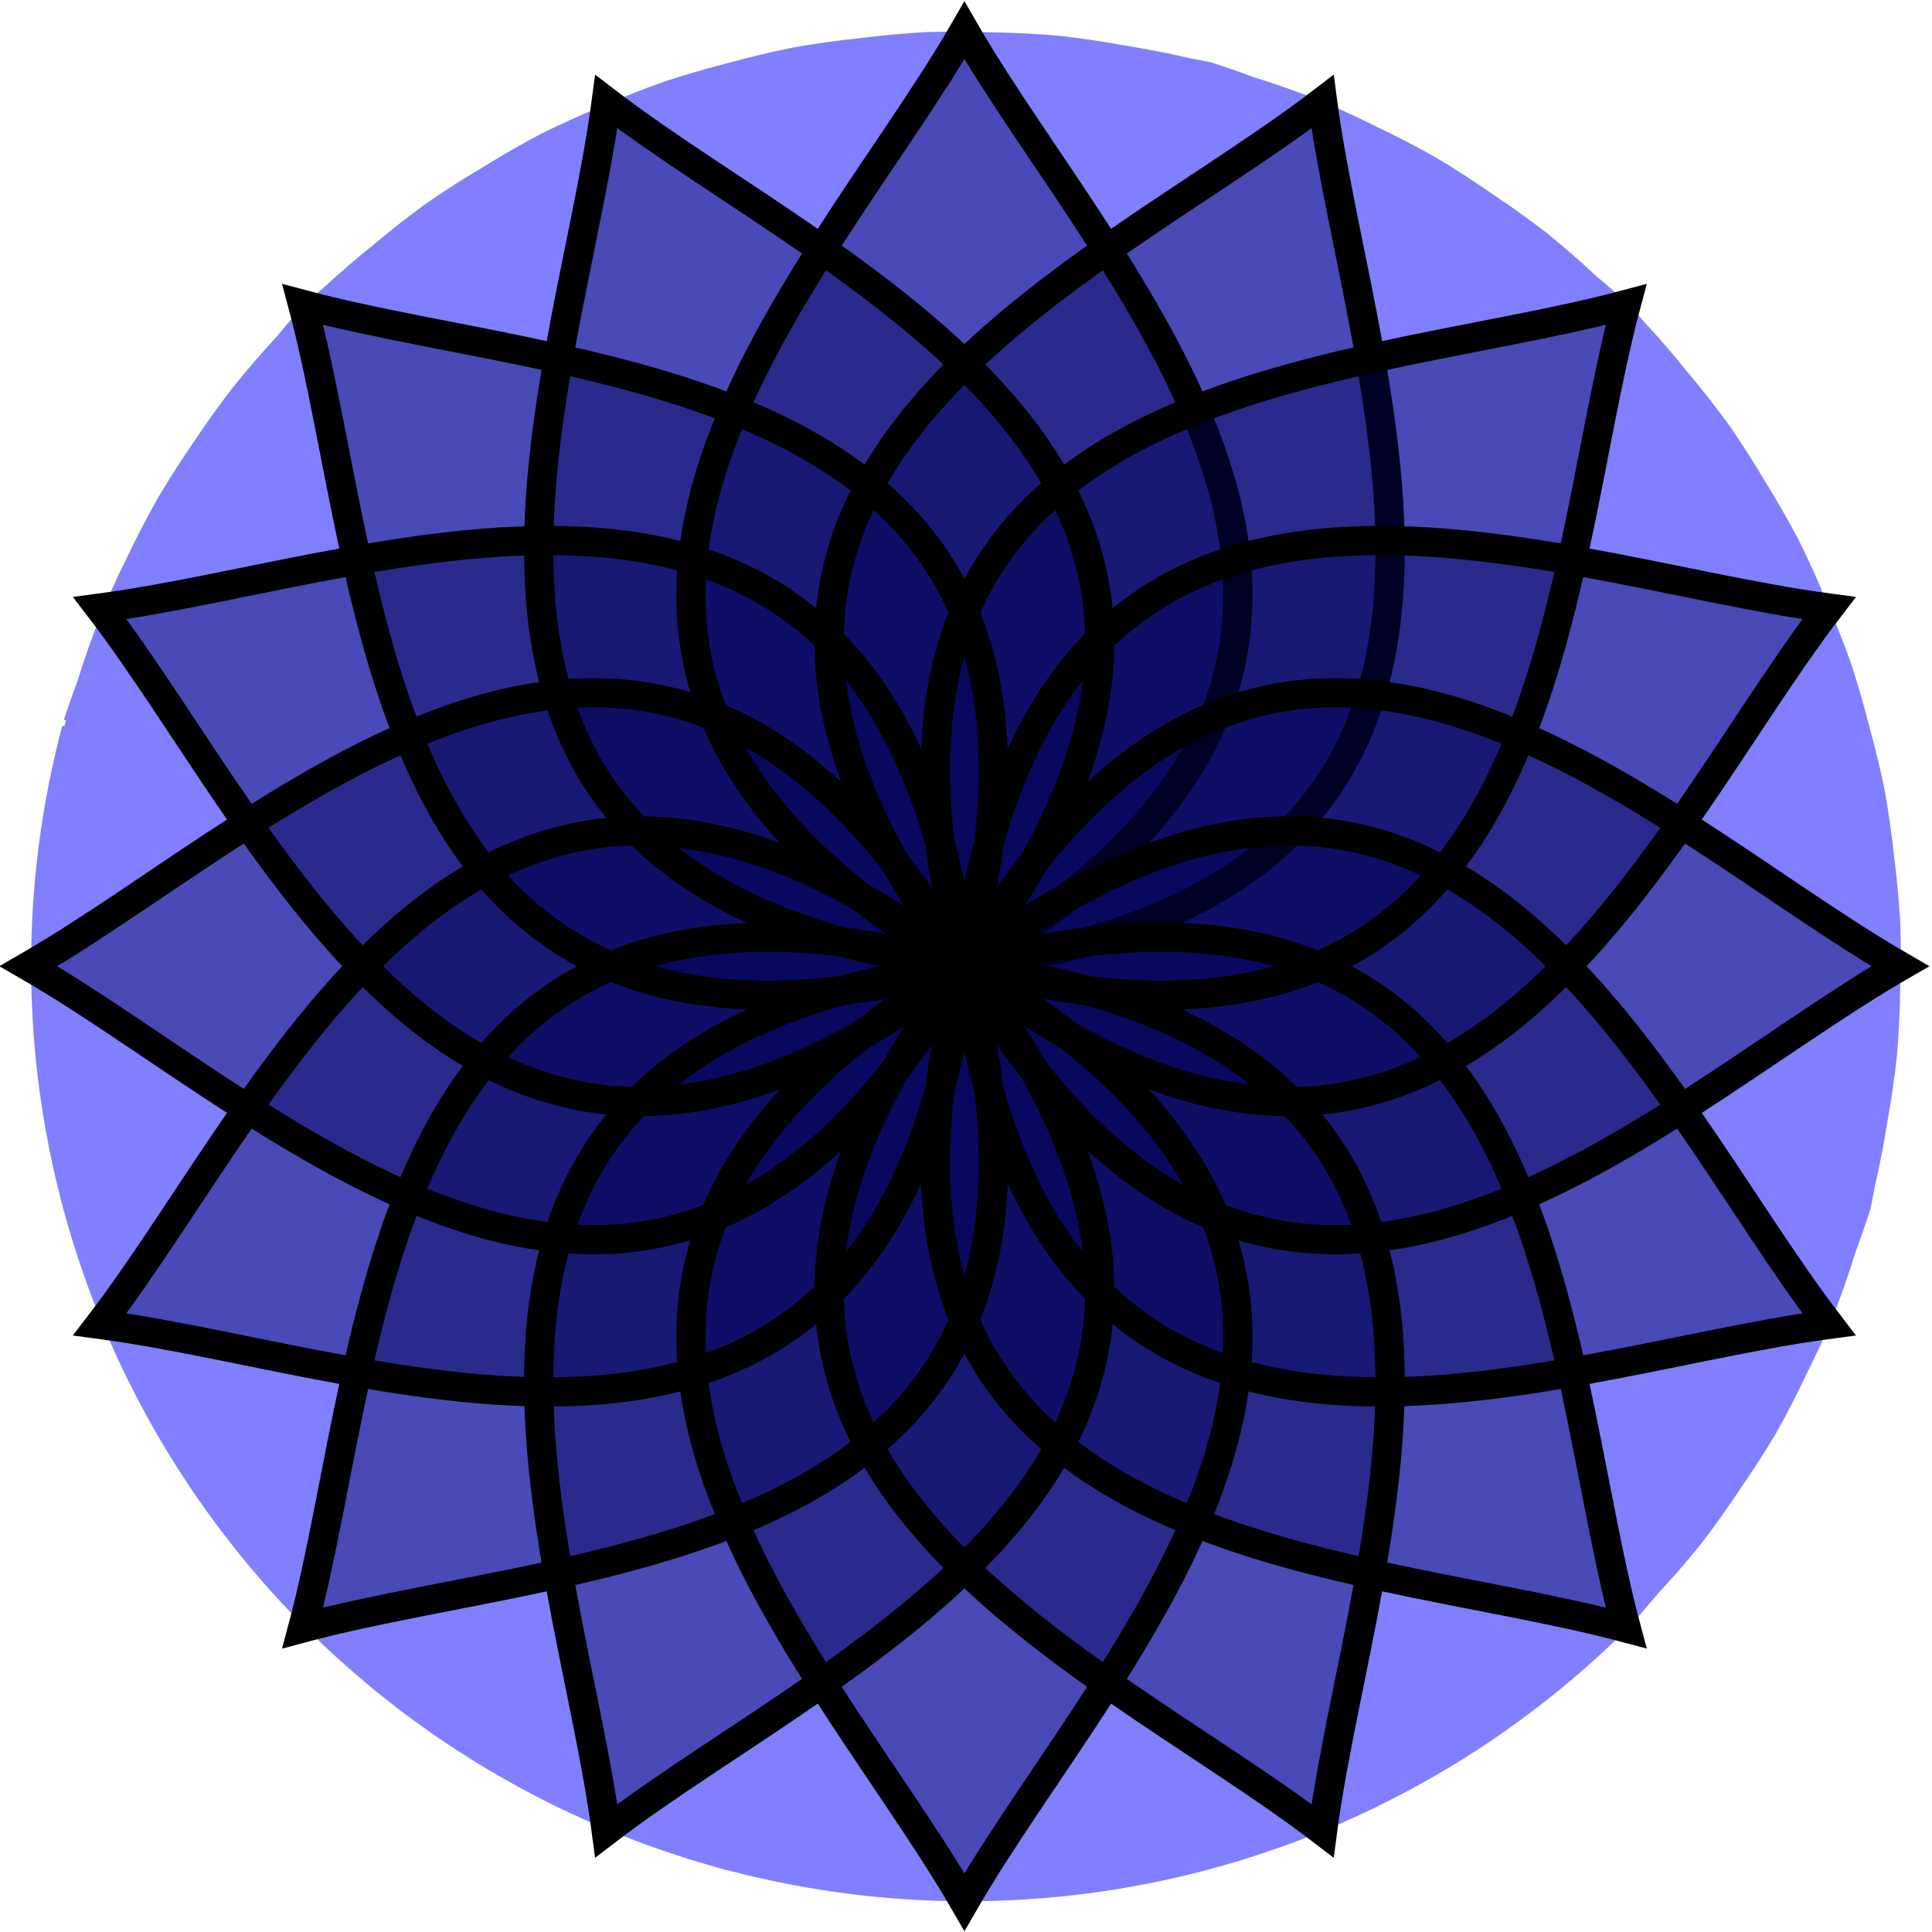
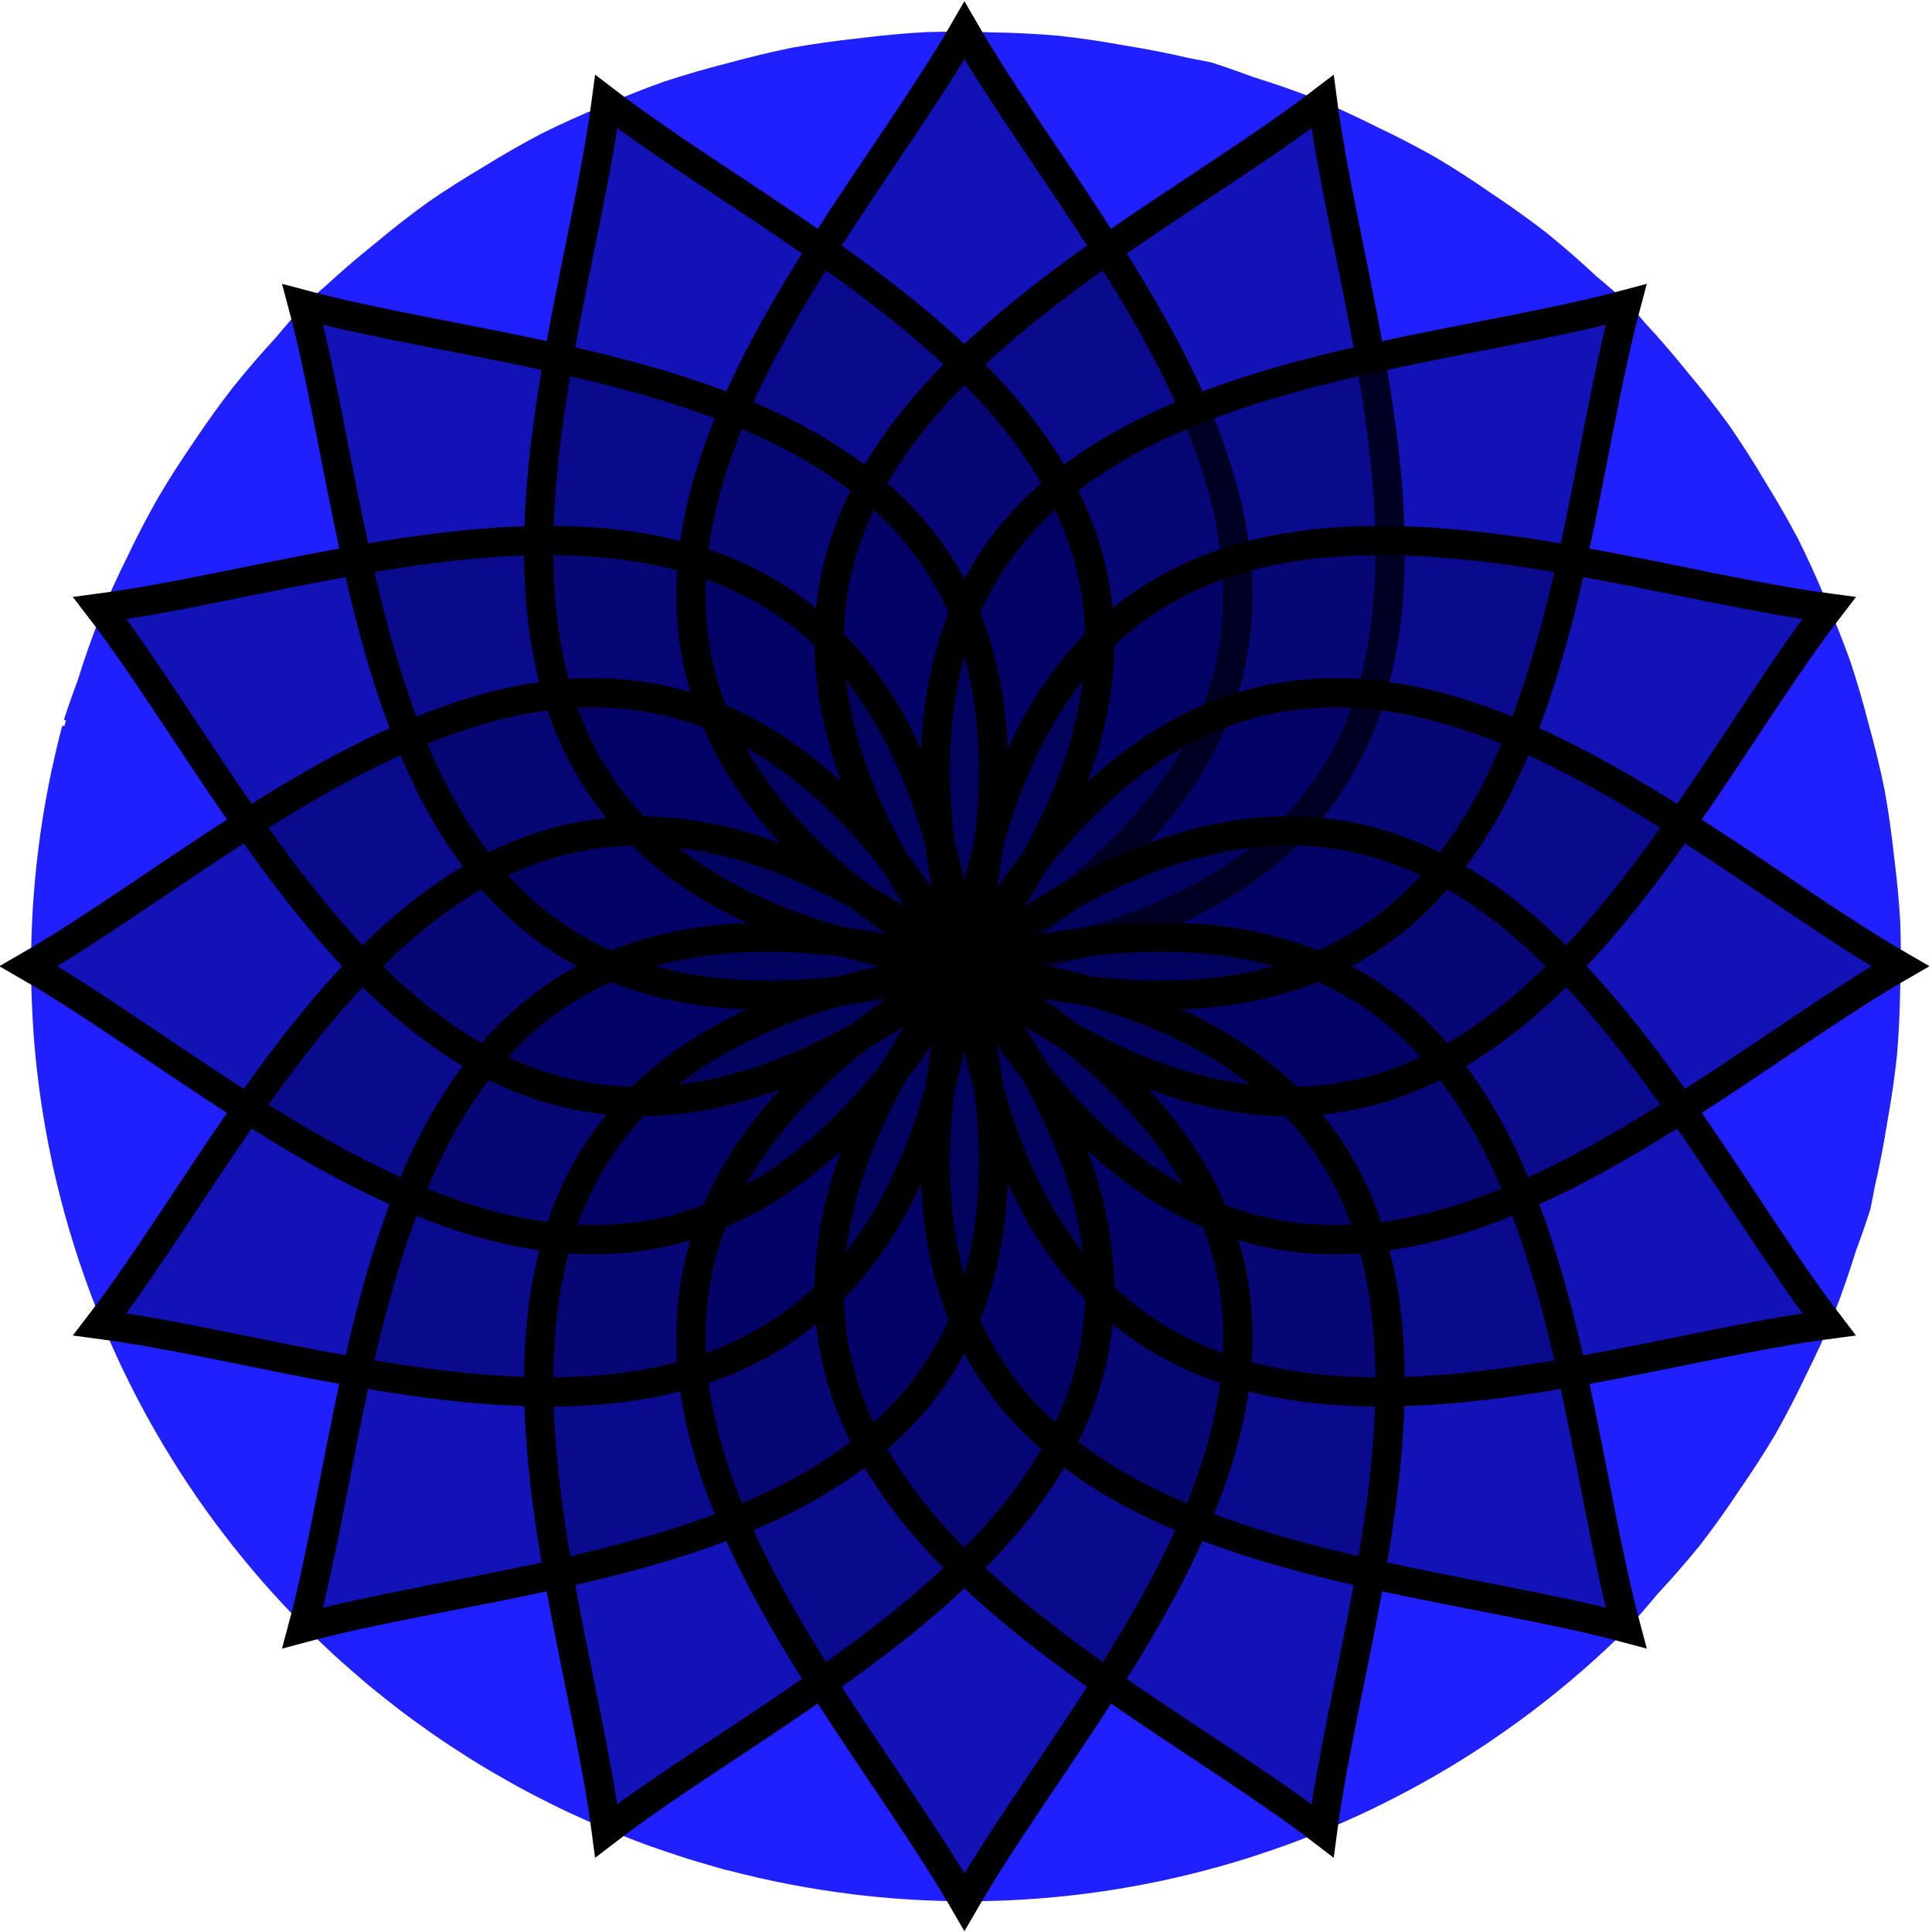
<svg xmlns="http://www.w3.org/2000/svg" width="256" height="256" viewBox="0 0 67.733 67.733" version="1.1" id="svg1">
  <defs id="defs1" />
  <g id="layer2">
-     <path id="path9" style="fill:#0000ff;fill-opacity:0.5;stroke-width:4.614" d="m 65.577,42.376 a 32.808,32.808 0 0 0 0.147,-0.759 32.808,32.808 0 0 0 0.444,-2.292 32.808,32.808 0 0 0 0.336,-2.313 32.808,32.808 0 0 0 0.113,-2.328 32.808,32.808 0 0 0 0.004,-2.342 32.808,32.808 0 0 0 -0.219,-2.323 32.808,32.808 0 0 0 -0.328,-2.311 A 32.808,32.808 0 0 0 65.525,25.434 32.808,32.808 0 0 0 64.873,23.196 32.808,32.808 0 0 0 64.01,21.029 32.808,32.808 0 0 0 63.041,18.898 32.808,32.808 0 0 0 61.88,16.879 32.808,32.808 0 0 0 60.619,14.906 32.808,32.808 0 0 0 59.181,13.07 32.808,32.808 0 0 0 57.654,11.3 32.808,32.808 0 0 0 57.15,10.716 32.808,32.808 0 0 0 55.97,9.688 32.808,32.808 0 0 0 54.205,8.151 32.808,32.808 0 0 0 52.311,6.796 32.808,32.808 0 0 0 50.343,5.523 32.808,32.808 0 0 0 48.276,4.452 32.808,32.808 0 0 0 46.151,3.474 32.808,32.808 0 0 0 43.945,2.704 32.808,32.808 0 0 0 42.464,2.188 32.808,32.808 0 0 0 41.705,2.04 32.808,32.808 0 0 0 39.414,1.592 32.808,32.808 0 0 0 37.103,1.252 32.808,32.808 0 0 0 34.774,1.135 32.808,32.808 0 0 0 32.436,1.127 32.808,32.808 0 0 0 30.107,1.343 32.808,32.808 0 0 0 27.798,1.667 32.808,32.808 0 0 0 25.525,2.211 32.808,32.808 0 0 0 23.283,2.861 32.808,32.808 0 0 0 21.113,3.722 32.808,32.808 0 0 0 18.984,4.684 a 32.808,32.808 0 0 0 -2.028,1.162 32.808,32.808 0 0 0 -1.967,1.253 32.808,32.808 0 0 0 -1.846,1.442 32.808,32.808 0 0 0 -1.764,1.516 32.808,32.808 0 0 0 -0.588,0.506 l 0.052,0.053 a 32.808,32.808 0 0 0 -0.147,0.153 l -0.056,-0.055 A 32.808,32.808 0 0 0 9.682,11.823 32.808,32.808 0 0 0 8.16,13.588 32.808,32.808 0 0 0 6.796,15.489 32.808,32.808 0 0 0 5.54,17.452 32.808,32.808 0 0 0 4.459,19.529 32.808,32.808 0 0 0 3.496,21.65 32.808,32.808 0 0 0 2.722,23.858 32.808,32.808 0 0 0 2.239,25.235 l 0.075,0.021 a 32.808,32.808 0 0 0 -0.06,0.205 l -0.072,-0.019 a 32.808,32.808 0 0 0 -0.35,1.466 32.808,32.808 0 0 0 -0.013,0.051 32.808,32.808 0 0 0 -0.644,4.531 32.808,32.808 0 0 0 -0.011,0.129 32.808,32.808 0 0 0 0.007,4.511 32.808,32.808 0 0 0 0.012,0.195 32.808,32.808 0 0 0 0.641,4.414 32.808,32.808 0 0 0 0.05,0.237 32.808,32.808 0 0 0 1.253,4.246 32.808,32.808 0 0 0 0.093,0.251 32.808,32.808 0 0 0 1.836,4.01 32.808,32.808 0 0 0 0.134,0.244 32.808,32.808 0 0 0 2.387,3.707 32.808,32.808 0 0 0 0.165,0.218 32.808,32.808 0 0 0 2.9,3.341 32.808,32.808 0 0 0 0.071,0.081 32.808,32.808 0 0 0 0.396,0.377 32.808,32.808 0 0 0 0.581,0.552 32.808,32.808 0 0 0 0.603,0.537 32.808,32.808 0 0 0 0.609,0.525 32.808,32.808 0 0 0 0.613,0.493 32.808,32.808 0 0 0 0.655,0.511 32.808,32.808 0 0 0 0.63,0.458 32.808,32.808 0 0 0 0.67,0.471 32.808,32.808 0 0 0 0.679,0.444 32.808,32.808 0 0 0 0.671,0.424 32.808,32.808 0 0 0 0.701,0.411 32.808,32.808 0 0 0 0.693,0.392 32.808,32.808 0 0 0 0.721,0.377 32.808,32.808 0 0 0 0.711,0.357 32.808,32.808 0 0 0 0.736,0.34 32.808,32.808 0 0 0 0.731,0.324 32.808,32.808 0 0 0 0.738,0.298 32.808,32.808 0 0 0 0.764,0.294 32.808,32.808 0 0 0 0.734,0.255 32.808,32.808 0 0 0 0.793,0.262 32.808,32.808 0 0 0 0.748,0.22 32.808,32.808 0 0 0 0.536,0.157 32.808,32.808 0 0 0 0.107,0.02 32.808,32.808 0 0 0 4.348,0.835 32.808,32.808 0 0 0 0.264,0.033 32.808,32.808 0 0 0 4.406,0.208 32.808,32.808 0 0 0 0.281,-0.007 32.808,32.808 0 0 0 4.388,-0.421 32.808,32.808 0 0 0 0.265,-0.046 32.808,32.808 0 0 0 4.306,-1.046 32.808,32.808 0 0 0 0.223,-0.073 32.808,32.808 0 0 0 4.141,-1.658 32.808,32.808 0 0 0 0.18,-0.091 32.808,32.808 0 0 0 3.903,-2.253 32.808,32.808 0 0 0 0.107,-0.075 32.808,32.808 0 0 0 3.6,-2.83 32.808,32.808 0 0 0 0.033,-0.031 32.808,32.808 0 0 0 1.096,-1.041 32.808,32.808 0 0 0 1.031,-1.187 32.808,32.808 0 0 0 1.528,-1.76 32.808,32.808 0 0 0 1.358,-1.905 32.808,32.808 0 0 0 1.263,-1.961 32.808,32.808 0 0 0 1.073,-2.078 32.808,32.808 0 0 0 0.971,-2.12 32.808,32.808 0 0 0 0.766,-2.207 32.808,32.808 0 0 0 0.514,-1.482 z" />
+     <path id="path9" style="fill:#0000ff;fill-opacity:0.872;stroke-width:4.614" d="m 65.577,42.376 a 32.808,32.808 0 0 0 0.147,-0.759 32.808,32.808 0 0 0 0.444,-2.292 32.808,32.808 0 0 0 0.336,-2.313 32.808,32.808 0 0 0 0.113,-2.328 32.808,32.808 0 0 0 0.004,-2.342 32.808,32.808 0 0 0 -0.219,-2.323 32.808,32.808 0 0 0 -0.328,-2.311 A 32.808,32.808 0 0 0 65.525,25.434 32.808,32.808 0 0 0 64.873,23.196 32.808,32.808 0 0 0 64.01,21.029 32.808,32.808 0 0 0 63.041,18.898 32.808,32.808 0 0 0 61.88,16.879 32.808,32.808 0 0 0 60.619,14.906 32.808,32.808 0 0 0 59.181,13.07 32.808,32.808 0 0 0 57.654,11.3 32.808,32.808 0 0 0 57.15,10.716 32.808,32.808 0 0 0 55.97,9.688 32.808,32.808 0 0 0 54.205,8.151 32.808,32.808 0 0 0 52.311,6.796 32.808,32.808 0 0 0 50.343,5.523 32.808,32.808 0 0 0 48.276,4.452 32.808,32.808 0 0 0 46.151,3.474 32.808,32.808 0 0 0 43.945,2.704 32.808,32.808 0 0 0 42.464,2.188 32.808,32.808 0 0 0 41.705,2.04 32.808,32.808 0 0 0 39.414,1.592 32.808,32.808 0 0 0 37.103,1.252 32.808,32.808 0 0 0 34.774,1.135 32.808,32.808 0 0 0 32.436,1.127 32.808,32.808 0 0 0 30.107,1.343 32.808,32.808 0 0 0 27.798,1.667 32.808,32.808 0 0 0 25.525,2.211 32.808,32.808 0 0 0 23.283,2.861 32.808,32.808 0 0 0 21.113,3.722 32.808,32.808 0 0 0 18.984,4.684 a 32.808,32.808 0 0 0 -2.028,1.162 32.808,32.808 0 0 0 -1.967,1.253 32.808,32.808 0 0 0 -1.846,1.442 32.808,32.808 0 0 0 -1.764,1.516 32.808,32.808 0 0 0 -0.588,0.506 l 0.052,0.053 a 32.808,32.808 0 0 0 -0.147,0.153 l -0.056,-0.055 A 32.808,32.808 0 0 0 9.682,11.823 32.808,32.808 0 0 0 8.16,13.588 32.808,32.808 0 0 0 6.796,15.489 32.808,32.808 0 0 0 5.54,17.452 32.808,32.808 0 0 0 4.459,19.529 32.808,32.808 0 0 0 3.496,21.65 32.808,32.808 0 0 0 2.722,23.858 32.808,32.808 0 0 0 2.239,25.235 l 0.075,0.021 a 32.808,32.808 0 0 0 -0.06,0.205 l -0.072,-0.019 a 32.808,32.808 0 0 0 -0.35,1.466 32.808,32.808 0 0 0 -0.013,0.051 32.808,32.808 0 0 0 -0.644,4.531 32.808,32.808 0 0 0 -0.011,0.129 32.808,32.808 0 0 0 0.007,4.511 32.808,32.808 0 0 0 0.012,0.195 32.808,32.808 0 0 0 0.641,4.414 32.808,32.808 0 0 0 0.05,0.237 32.808,32.808 0 0 0 1.253,4.246 32.808,32.808 0 0 0 0.093,0.251 32.808,32.808 0 0 0 1.836,4.01 32.808,32.808 0 0 0 0.134,0.244 32.808,32.808 0 0 0 2.387,3.707 32.808,32.808 0 0 0 0.165,0.218 32.808,32.808 0 0 0 2.9,3.341 32.808,32.808 0 0 0 0.071,0.081 32.808,32.808 0 0 0 0.396,0.377 32.808,32.808 0 0 0 0.581,0.552 32.808,32.808 0 0 0 0.603,0.537 32.808,32.808 0 0 0 0.609,0.525 32.808,32.808 0 0 0 0.613,0.493 32.808,32.808 0 0 0 0.655,0.511 32.808,32.808 0 0 0 0.63,0.458 32.808,32.808 0 0 0 0.67,0.471 32.808,32.808 0 0 0 0.679,0.444 32.808,32.808 0 0 0 0.671,0.424 32.808,32.808 0 0 0 0.701,0.411 32.808,32.808 0 0 0 0.693,0.392 32.808,32.808 0 0 0 0.721,0.377 32.808,32.808 0 0 0 0.711,0.357 32.808,32.808 0 0 0 0.736,0.34 32.808,32.808 0 0 0 0.731,0.324 32.808,32.808 0 0 0 0.738,0.298 32.808,32.808 0 0 0 0.764,0.294 32.808,32.808 0 0 0 0.734,0.255 32.808,32.808 0 0 0 0.793,0.262 32.808,32.808 0 0 0 0.748,0.22 32.808,32.808 0 0 0 0.536,0.157 32.808,32.808 0 0 0 0.107,0.02 32.808,32.808 0 0 0 4.348,0.835 32.808,32.808 0 0 0 0.264,0.033 32.808,32.808 0 0 0 4.406,0.208 32.808,32.808 0 0 0 0.281,-0.007 32.808,32.808 0 0 0 4.388,-0.421 32.808,32.808 0 0 0 0.265,-0.046 32.808,32.808 0 0 0 4.306,-1.046 32.808,32.808 0 0 0 0.223,-0.073 32.808,32.808 0 0 0 4.141,-1.658 32.808,32.808 0 0 0 0.18,-0.091 32.808,32.808 0 0 0 3.903,-2.253 32.808,32.808 0 0 0 0.107,-0.075 32.808,32.808 0 0 0 3.6,-2.83 32.808,32.808 0 0 0 0.033,-0.031 32.808,32.808 0 0 0 1.096,-1.041 32.808,32.808 0 0 0 1.031,-1.187 32.808,32.808 0 0 0 1.528,-1.76 32.808,32.808 0 0 0 1.358,-1.905 32.808,32.808 0 0 0 1.263,-1.961 32.808,32.808 0 0 0 1.073,-2.078 32.808,32.808 0 0 0 0.971,-2.12 32.808,32.808 0 0 0 0.766,-2.207 32.808,32.808 0 0 0 0.514,-1.482 z" />
  </g>
  <g id="layer1">
    <path id="path4" style="fill:#000055;fill-opacity:0.423;stroke:none;stroke-width:1.058;stroke-dasharray:none;stroke-opacity:1" d="M 33.811,33.657 C 52.509,22.862 38.997,9.832 33.811,0.849 28.624,9.832 15.112,22.862 33.811,33.657" />
    <path id="path153" style="fill:#000055;fill-opacity:0.423;stroke:none;stroke-width:1.058;stroke-dasharray:none;stroke-opacity:1" d="M 46.366,3.346 C 38.137,9.661 20.667,16.528 33.811,33.657 55.217,30.839 47.72,13.63 46.366,3.346 Z" />
    <path id="path155" style="fill:#000055;fill-opacity:0.423;stroke:none;stroke-width:1.058;stroke-dasharray:none;stroke-opacity:1" d="M 64.122,21.102 C 53.838,19.748 36.629,12.251 33.811,33.657 50.94,46.801 57.807,29.331 64.122,21.102 Z" />
    <path id="path156" style="fill:#000055;fill-opacity:0.423;stroke:none;stroke-width:1.058;stroke-dasharray:none;stroke-opacity:1" d="m 66.619,33.657 c -8.983,-5.186 -22.013,-18.699 -32.808,-1e-6 10.796,18.699 23.825,5.186 32.808,1e-6 z" />
    <path id="path157" style="fill:#000055;fill-opacity:0.423;stroke:none;stroke-width:1.058;stroke-dasharray:none;stroke-opacity:1" d="M 64.122,46.213 C 57.807,37.983 50.94,20.513 33.811,33.657 36.629,55.064 53.838,47.567 64.122,46.213 Z" />
    <path id="path158" style="fill:#000055;fill-opacity:0.423;stroke:none;stroke-width:1.058;stroke-dasharray:none;stroke-opacity:1" d="M 57.01,56.856 C 54.325,46.837 54.666,28.069 33.811,33.657 28.222,54.513 46.99,54.172 57.01,56.856 Z" />
    <path id="path159" style="fill:#000055;fill-opacity:0.423;stroke:none;stroke-width:1.058;stroke-dasharray:none;stroke-opacity:1" d="m 46.366,63.968 c 1.354,-10.284 8.851,-27.493 -12.555,-30.311 -13.144,17.13 4.326,23.996 12.555,30.311 z" />
    <path id="path160" style="fill:#000055;fill-opacity:0.423;stroke:none;stroke-width:1.058;stroke-dasharray:none;stroke-opacity:1" d="m 33.811,66.466 c 5.186,-8.983 18.699,-22.013 1e-6,-32.808 -18.699,10.796 -5.186,23.825 -1e-6,32.808 z" />
    <path id="path161" style="fill:#000055;fill-opacity:0.423;stroke:none;stroke-width:1.058;stroke-dasharray:none;stroke-opacity:1" d="M 21.255,63.968 C 29.485,57.654 46.955,50.787 33.811,33.657 12.404,36.476 19.901,53.684 21.255,63.968 Z" />
    <path id="path162" style="fill:#000055;fill-opacity:0.423;stroke:none;stroke-width:1.058;stroke-dasharray:none;stroke-opacity:1" d="M 10.612,56.856 C 20.631,54.172 39.399,54.513 33.811,33.657 12.955,28.069 13.296,46.837 10.612,56.856 Z" />
    <path id="path163" style="fill:#000055;fill-opacity:0.423;stroke:none;stroke-width:1.058;stroke-dasharray:none;stroke-opacity:1" d="M 3.5,46.213 C 13.784,47.567 30.992,55.064 33.811,33.657 16.681,20.513 9.814,37.983 3.5,46.213 Z" />
    <path id="path164" style="fill:#000055;fill-opacity:0.423;stroke:none;stroke-width:1.058;stroke-dasharray:none;stroke-opacity:1" d="m 1.002,33.657 c 8.983,5.186 22.013,18.699 32.808,2e-6 -10.796,-18.699 -23.825,-5.186 -32.808,-2e-6 z" />
    <path id="path165" style="fill:#000055;fill-opacity:0.423;stroke:none;stroke-width:1.058;stroke-dasharray:none;stroke-opacity:1" d="M 3.5,21.102 C 9.814,29.331 16.681,46.801 33.811,33.657 30.992,12.251 13.784,19.748 3.5,21.102 Z" />
    <path id="path166" style="fill:#000055;fill-opacity:0.423;stroke:none;stroke-width:1.058;stroke-dasharray:none;stroke-opacity:1" d="M 10.612,10.458 C 13.296,20.478 12.955,39.246 33.811,33.657 39.399,12.802 20.631,13.143 10.612,10.458 Z" />
    <path id="path167" style="fill:#000055;fill-opacity:0.423;stroke:none;stroke-width:1.058;stroke-dasharray:none;stroke-opacity:1" d="M 21.255,3.346 C 19.901,13.63 12.404,30.839 33.811,33.657 46.955,16.528 29.485,9.661 21.255,3.346 Z" />
    <path id="path11" style="fill:none;fill-opacity:0.423;stroke:#000000;stroke-width:1.025;stroke-dasharray:none;stroke-opacity:1" d="m 33.811,1.066 c -5.186,8.983 -18.699,22.013 0,32.808 18.699,-10.796 5.186,-23.825 0,-32.808 z" />
    <path id="path168" style="fill:none;fill-opacity:0.423;stroke:#000000;stroke-width:1.025;stroke-dasharray:none;stroke-opacity:1" d="M 46.366,3.563 C 38.137,9.878 20.667,16.745 33.811,33.874 55.217,31.056 47.72,13.847 46.366,3.563 Z" />
    <path id="path169" style="fill:#000055;fill-opacity:0.423;stroke:#000000;stroke-width:1.025;stroke-dasharray:none;stroke-opacity:1" d="m 57.01,10.675 c -10.019,2.685 -28.787,2.343 -23.199,23.199 20.856,5.588 20.514,-13.18 23.199,-23.199 z" />
    <path id="path170" style="fill:none;fill-opacity:0.423;stroke:#000000;stroke-width:1.025;stroke-dasharray:none;stroke-opacity:1" d="M 64.122,21.319 C 53.838,19.965 36.629,12.467 33.811,33.874 50.94,47.018 57.807,29.548 64.122,21.319 Z" />
    <path id="path171" style="fill:none;fill-opacity:0.423;stroke:#000000;stroke-width:1.025;stroke-dasharray:none;stroke-opacity:1" d="m 66.619,33.874 c -8.983,-5.186 -22.013,-18.699 -32.808,0 10.796,18.699 23.825,5.186 32.808,0 z" />
    <path id="path172" style="fill:none;fill-opacity:0.423;stroke:#000000;stroke-width:1.025;stroke-dasharray:none;stroke-opacity:1" d="M 64.122,46.429 C 57.807,38.2 50.94,20.73 33.811,33.874 36.629,55.281 53.838,47.783 64.122,46.429 Z" />
    <path id="path173" style="fill:none;fill-opacity:0.423;stroke:#000000;stroke-width:1.025;stroke-dasharray:none;stroke-opacity:1" d="M 57.01,57.073 C 54.325,47.054 54.666,28.286 33.811,33.874 28.222,54.73 46.99,54.388 57.01,57.073 Z" />
    <path id="path174" style="fill:none;fill-opacity:0.423;stroke:#000000;stroke-width:1.025;stroke-dasharray:none;stroke-opacity:1" d="M 46.366,64.185 C 47.72,53.901 55.217,36.692 33.811,33.874 20.667,51.004 38.137,57.871 46.366,64.185 Z" />
    <path id="path175" style="fill:none;fill-opacity:0.423;stroke:#000000;stroke-width:1.025;stroke-dasharray:none;stroke-opacity:1" d="m 33.811,66.682 c 5.186,-8.983 18.699,-22.013 0,-32.808 -18.699,10.796 -5.186,23.825 0,32.808 z" />
    <path id="path176" style="fill:none;fill-opacity:0.423;stroke:#000000;stroke-width:1.025;stroke-dasharray:none;stroke-opacity:1" d="M 21.255,64.185 C 29.485,57.871 46.955,51.004 33.811,33.874 12.404,36.692 19.901,53.901 21.255,64.185 Z" />
    <path id="path177" style="fill:none;fill-opacity:0.423;stroke:#000000;stroke-width:1.025;stroke-dasharray:none;stroke-opacity:1" d="M 10.612,57.073 C 20.631,54.388 39.399,54.73 33.811,33.874 12.955,28.286 13.296,47.054 10.612,57.073 Z" />
    <path id="path178" style="fill:none;fill-opacity:0.423;stroke:#000000;stroke-width:1.025;stroke-dasharray:none;stroke-opacity:1" d="M 3.5,46.429 C 13.784,47.783 30.992,55.281 33.811,33.874 16.681,20.73 9.814,38.2 3.5,46.429 Z" />
    <path id="path179" style="fill:none;fill-opacity:0.423;stroke:#000000;stroke-width:1.025;stroke-dasharray:none;stroke-opacity:1" d="m 1.002,33.874 c 8.983,5.186 22.013,18.699 32.808,0 -10.796,-18.699 -23.825,-5.186 -32.808,0 z" />
    <path id="path180" style="fill:none;fill-opacity:0.423;stroke:#000000;stroke-width:1.025;stroke-dasharray:none;stroke-opacity:1" d="M 3.5,21.319 C 9.814,29.548 16.681,47.018 33.811,33.874 30.992,12.467 13.784,19.965 3.5,21.319 Z" />
    <path id="path181" style="fill:none;fill-opacity:0.423;stroke:#000000;stroke-width:1.025;stroke-dasharray:none;stroke-opacity:1" d="M 10.612,10.675 C 13.296,20.694 12.955,39.462 33.811,33.874 39.399,13.018 20.631,13.36 10.612,10.675 Z" />
    <path id="path182" style="fill:none;fill-opacity:0.423;stroke:#000000;stroke-width:1.025;stroke-dasharray:none;stroke-opacity:1" d="M 21.255,3.563 C 19.901,13.847 12.404,31.056 33.811,33.874 46.955,16.745 29.485,9.878 21.255,3.563 Z" />
  </g>
</svg>
